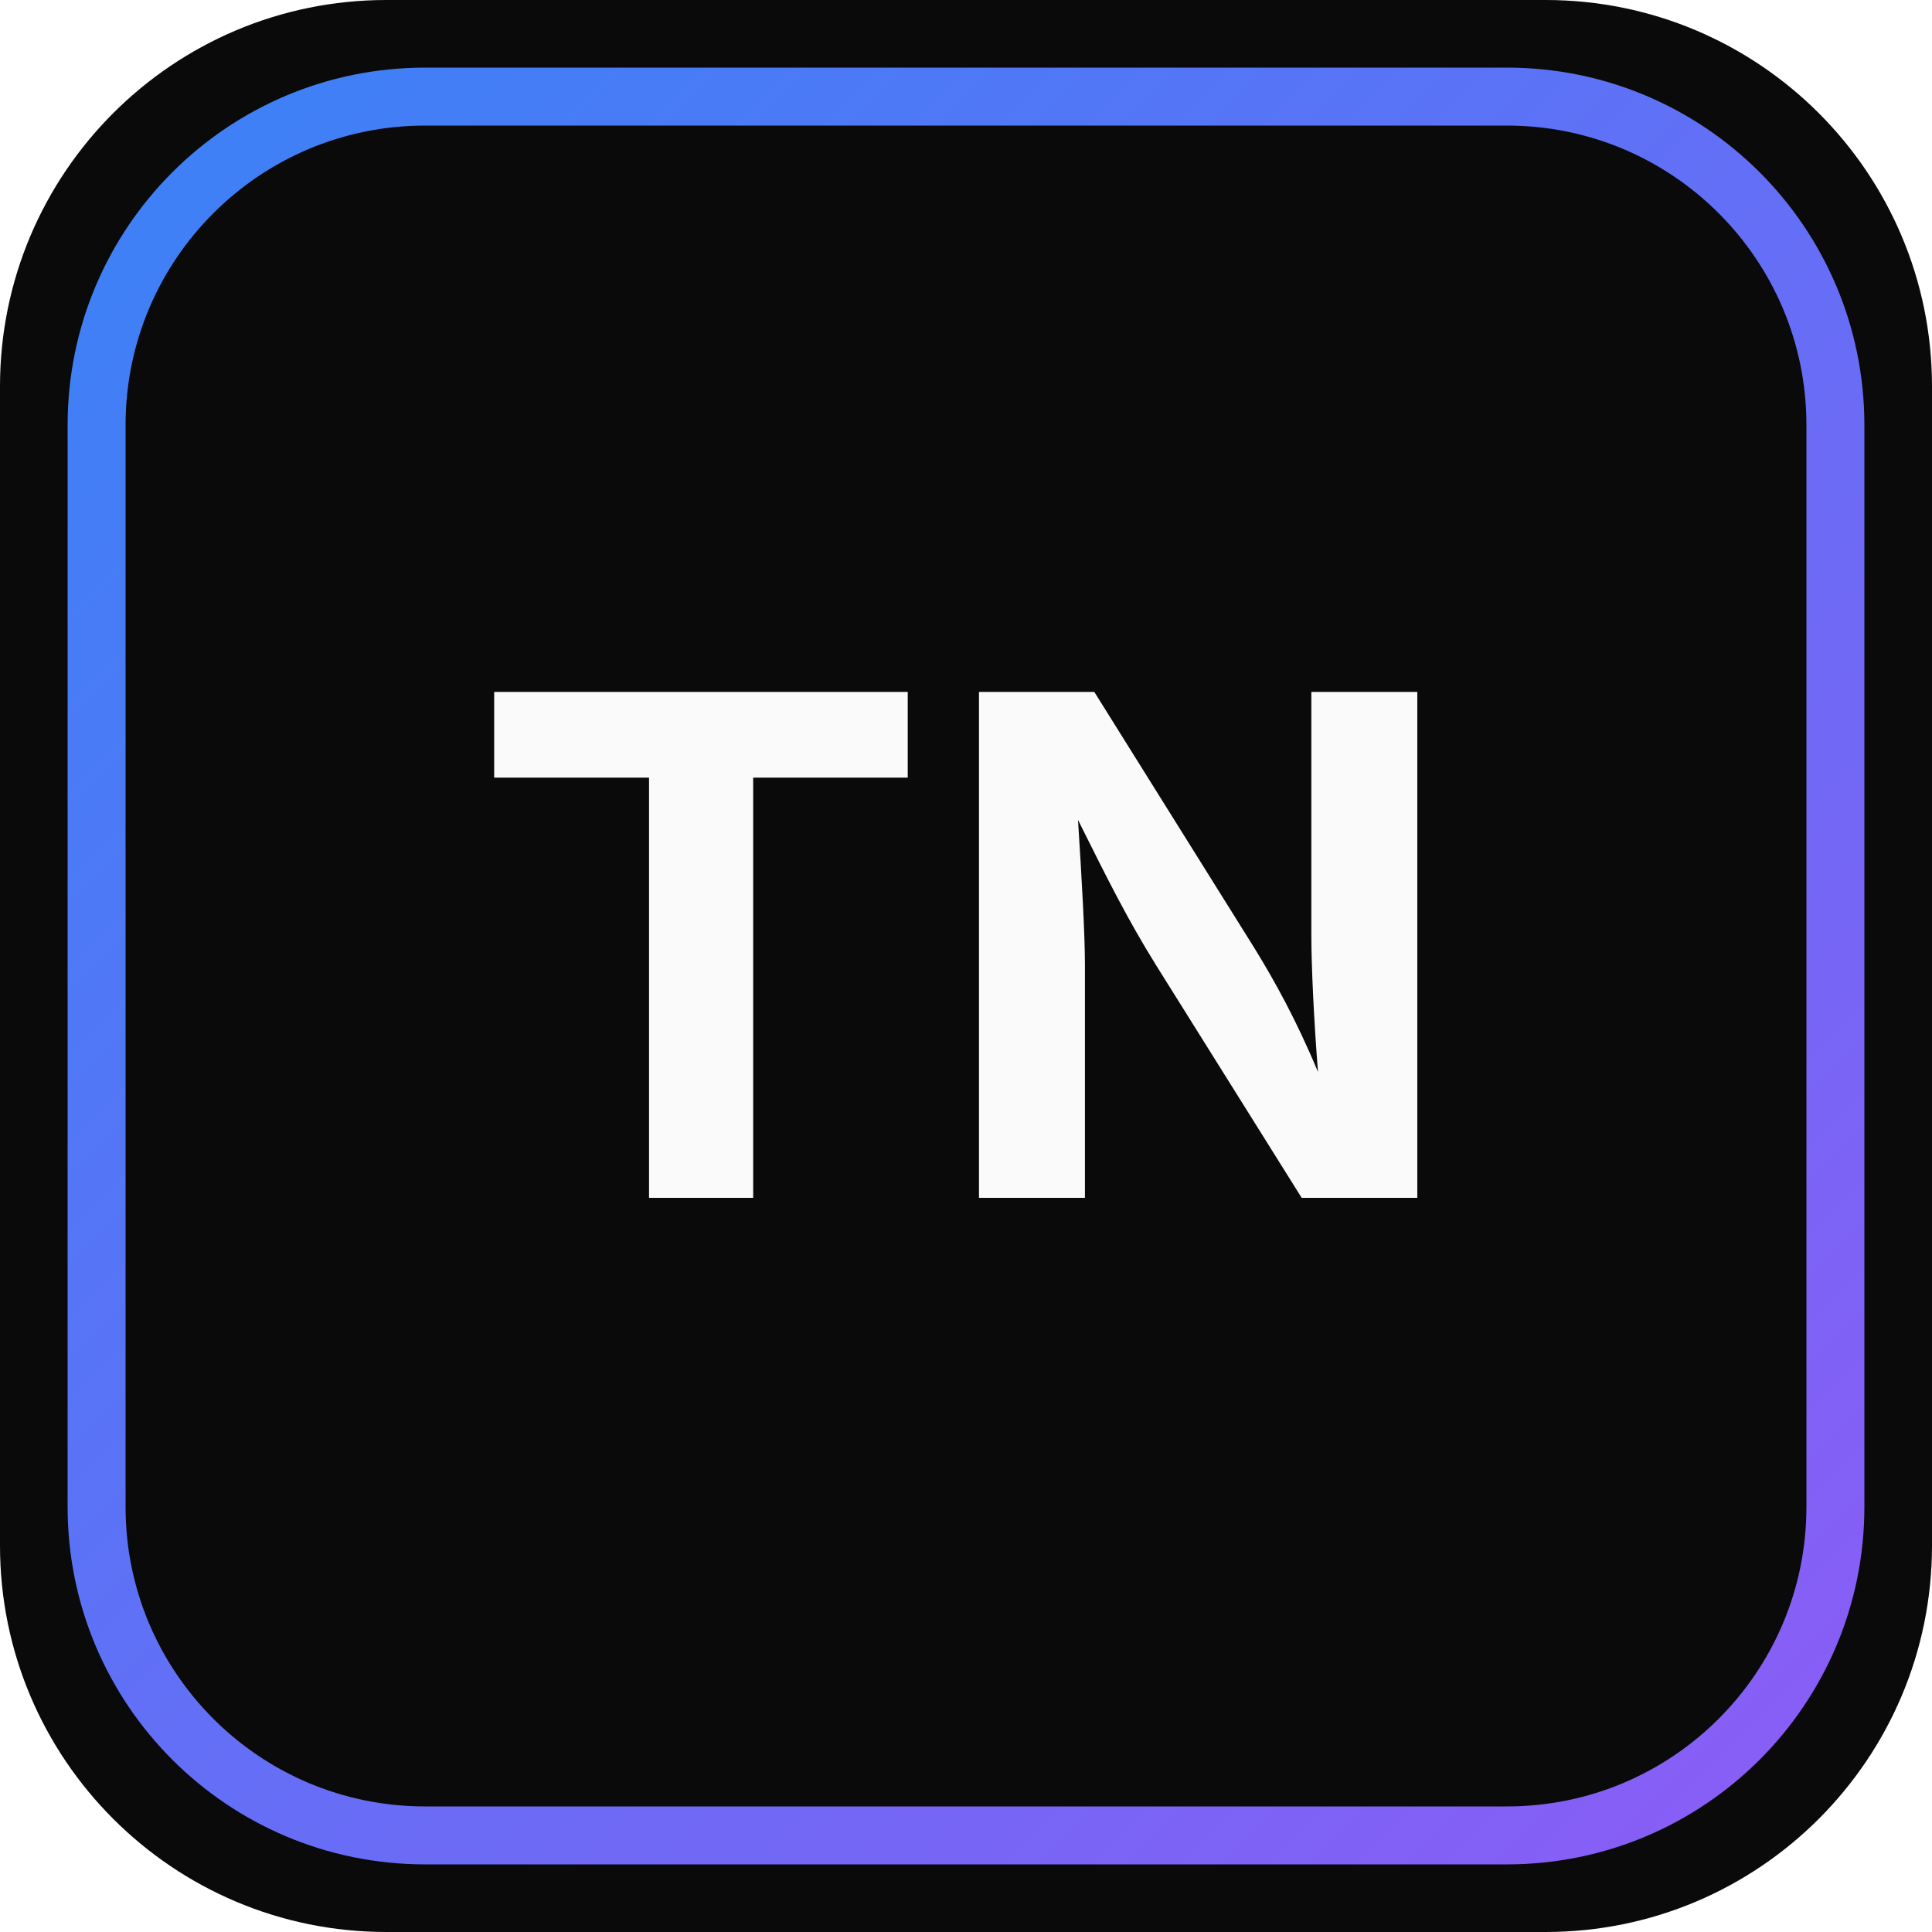
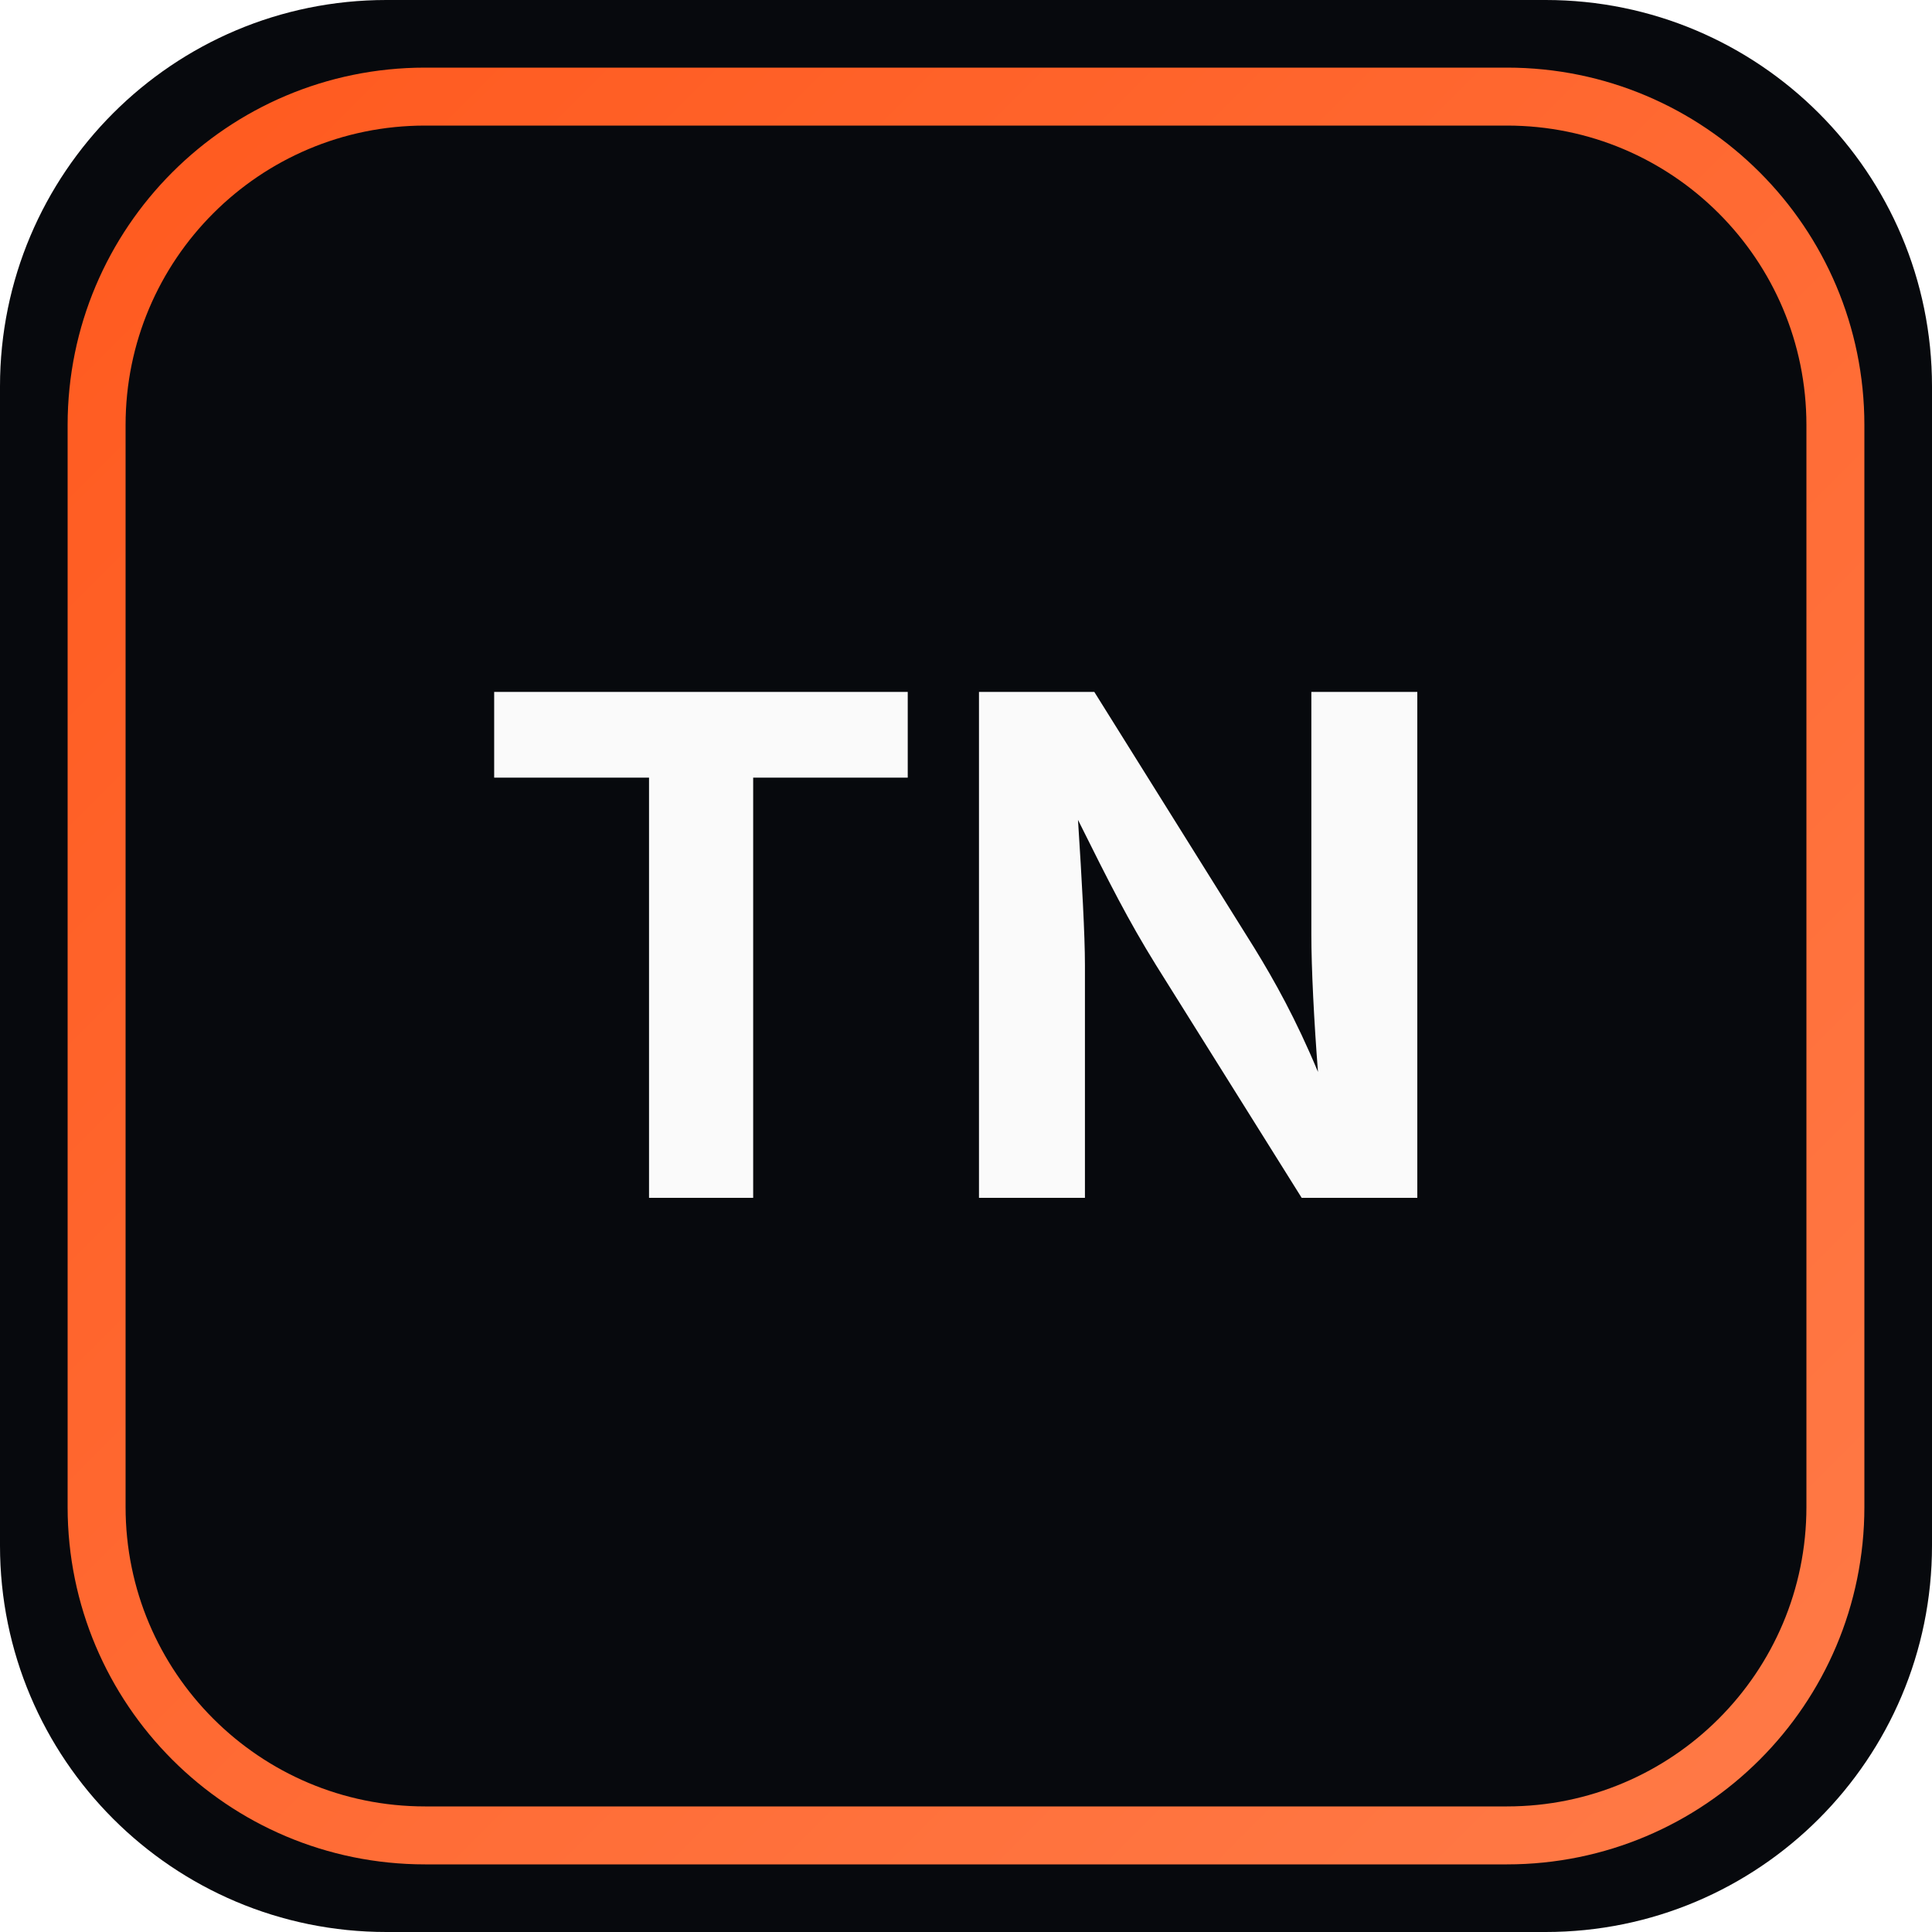
<svg xmlns="http://www.w3.org/2000/svg" viewBox="0 0 100 100">
  <defs>
    <linearGradient id="gradient" x1="0%" y1="0%" x2="100%" y2="100%">
-       <stop offset="0%" style="stop-color:#3b82f6" />
-       <stop offset="100%" style="stop-color:#8b5cf6" />
+       <stop offset="0%" style="stop-color:#ff5a1f" />
+       <stop offset="100%" style="stop-color:#ff7a47" />
    </linearGradient>
  </defs>
-   <rect width="100" height="100" rx="20" fill="#0a0a0a" />
+   <rect width="100" height="100" rx="20" fill="#07090d" />
  <rect x="5" y="5" width="90" height="90" rx="17" fill="none" stroke="url(#gradient)" stroke-width="3" />
  <text x="50" y="62" font-family="system-ui, -apple-system, sans-serif" font-size="36" font-weight="bold" fill="#fafafa" text-anchor="middle">TN</text>
</svg>
